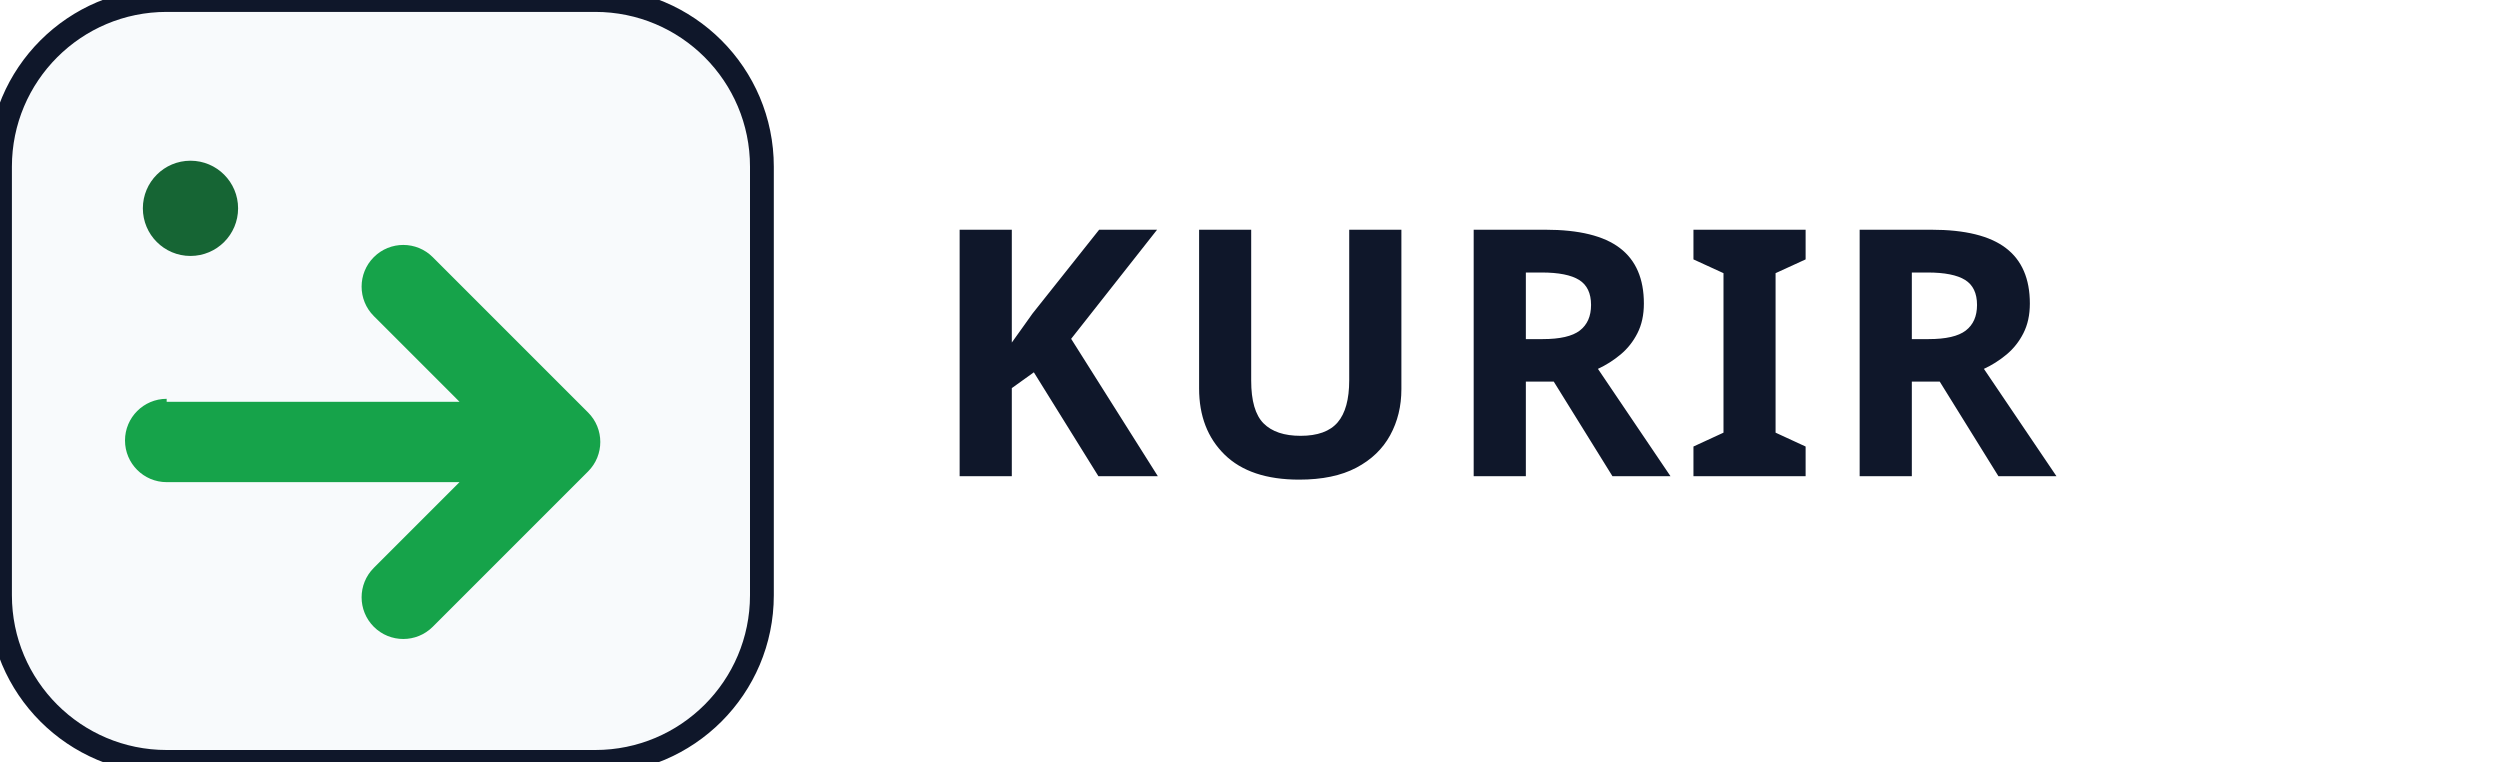
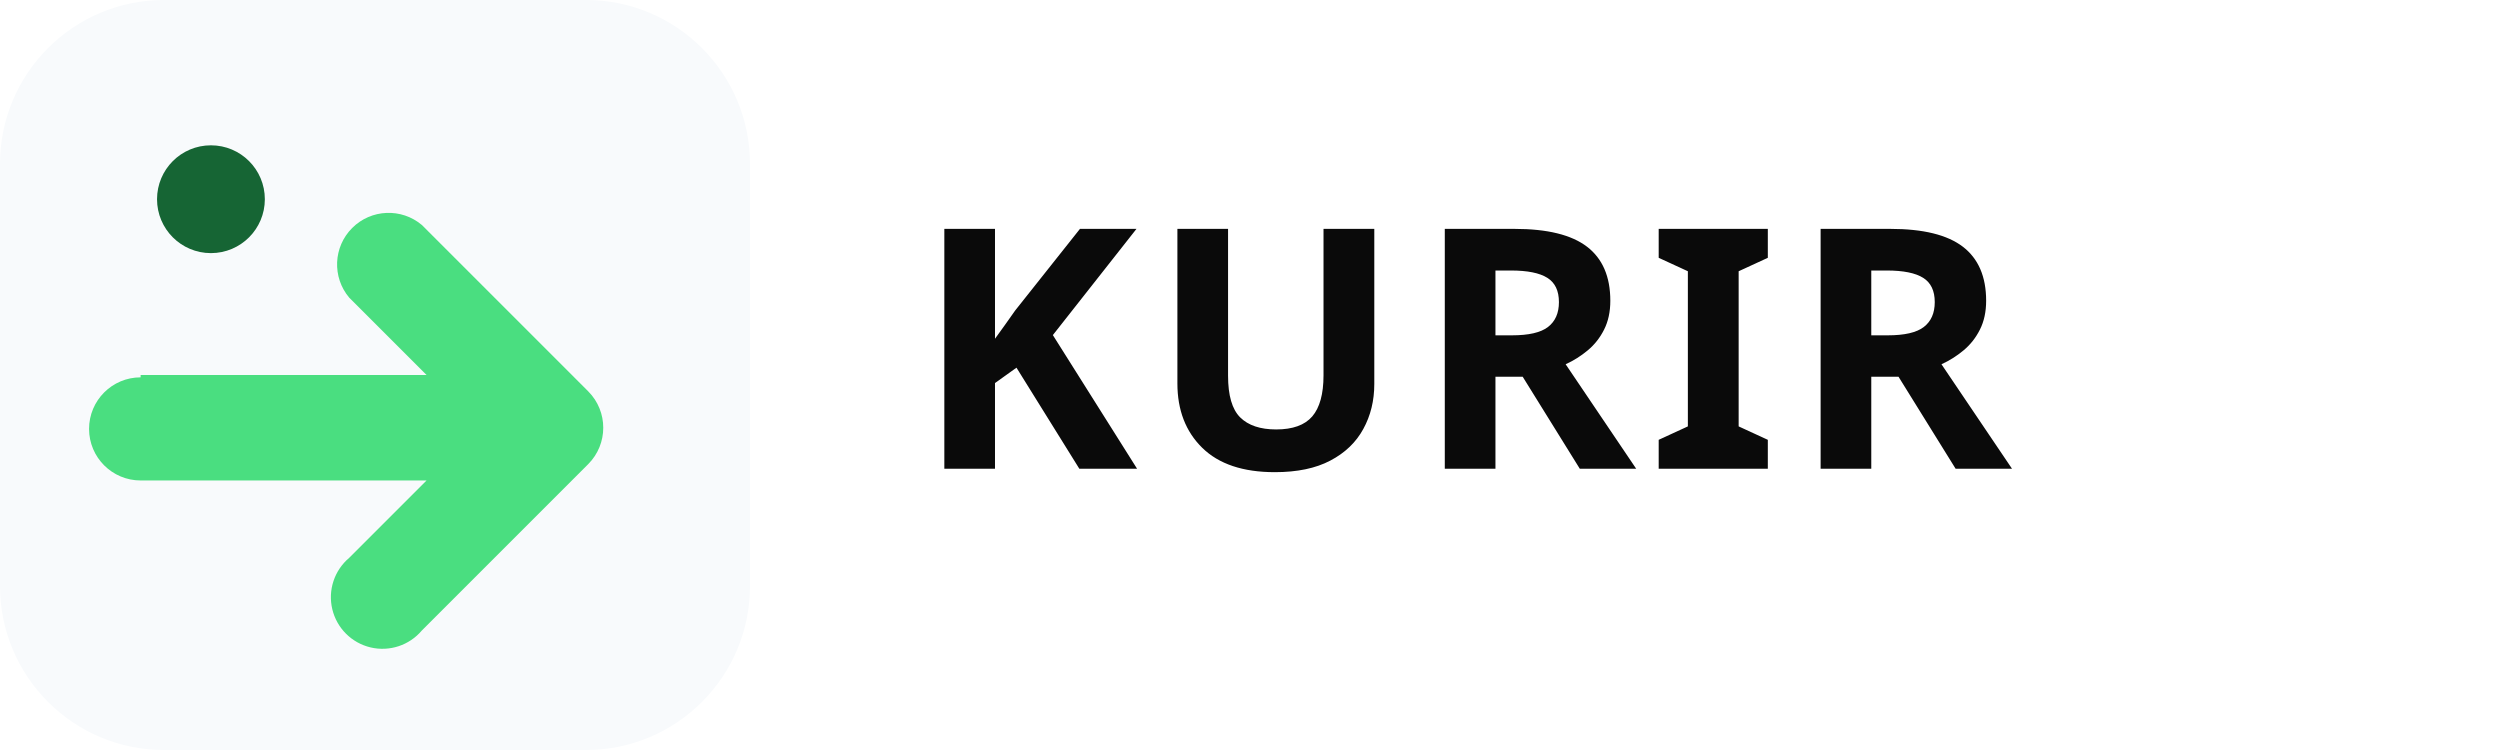
- <svg xmlns="http://www.w3.org/2000/svg" viewBox="0 0 420 128" role="img" aria-labelledby="title desc">
-   <rect width="128" height="128" rx="28" fill="#f8fafc" stroke="#0f172a" stroke-width="4" />
-   <path d="M28 67.5h49.2L62.8 53.1a7 7 0 0 1 9.9-9.9l26.1 26.1a7 7 0 0 1 0 9.9l-26.1 26.1a7 7 0 1 1-9.9-9.9l14.4-14.4H28a7 7 0 0 1 0-14z" fill="#16a34a" />
-   <circle cx="32" cy="35" r="8" fill="#166534" />
-   <text x="156" y="80" fill="#0f172a" font-family="ui-sans-serif, system-ui, sans-serif" font-size="58" font-weight="700" letter-spacing="2">KURIR</text>
+ <svg xmlns="http://www.w3.org/2000/svg" viewBox="0 0 320 96" role="img" aria-labelledby="title desc">
+   <rect width="96" height="96" rx="21" fill="#f8fafc" />
+   <circle cx="27" cy="25.5" r="6.9" fill="#166534" />
+   <path d="M18 48h36.6l-9.9-9.9a6.6 6.6 0 0 1 9.3-9.3l21.3 21.3a6.6 6.6 0 0 1 0 9.3L54 80.7a6.6 6.6 0 1 1-9.3-9.3l9.9-9.9H18a6.6 6.6 0 0 1 0-13.2z" fill="#4ade80" />
+   <text x="117" y="60" fill="#0a0a0a" font-family="ui-sans-serif, system-ui, sans-serif" font-size="43" font-weight="700" letter-spacing="1.5">KURIR</text>
</svg>
